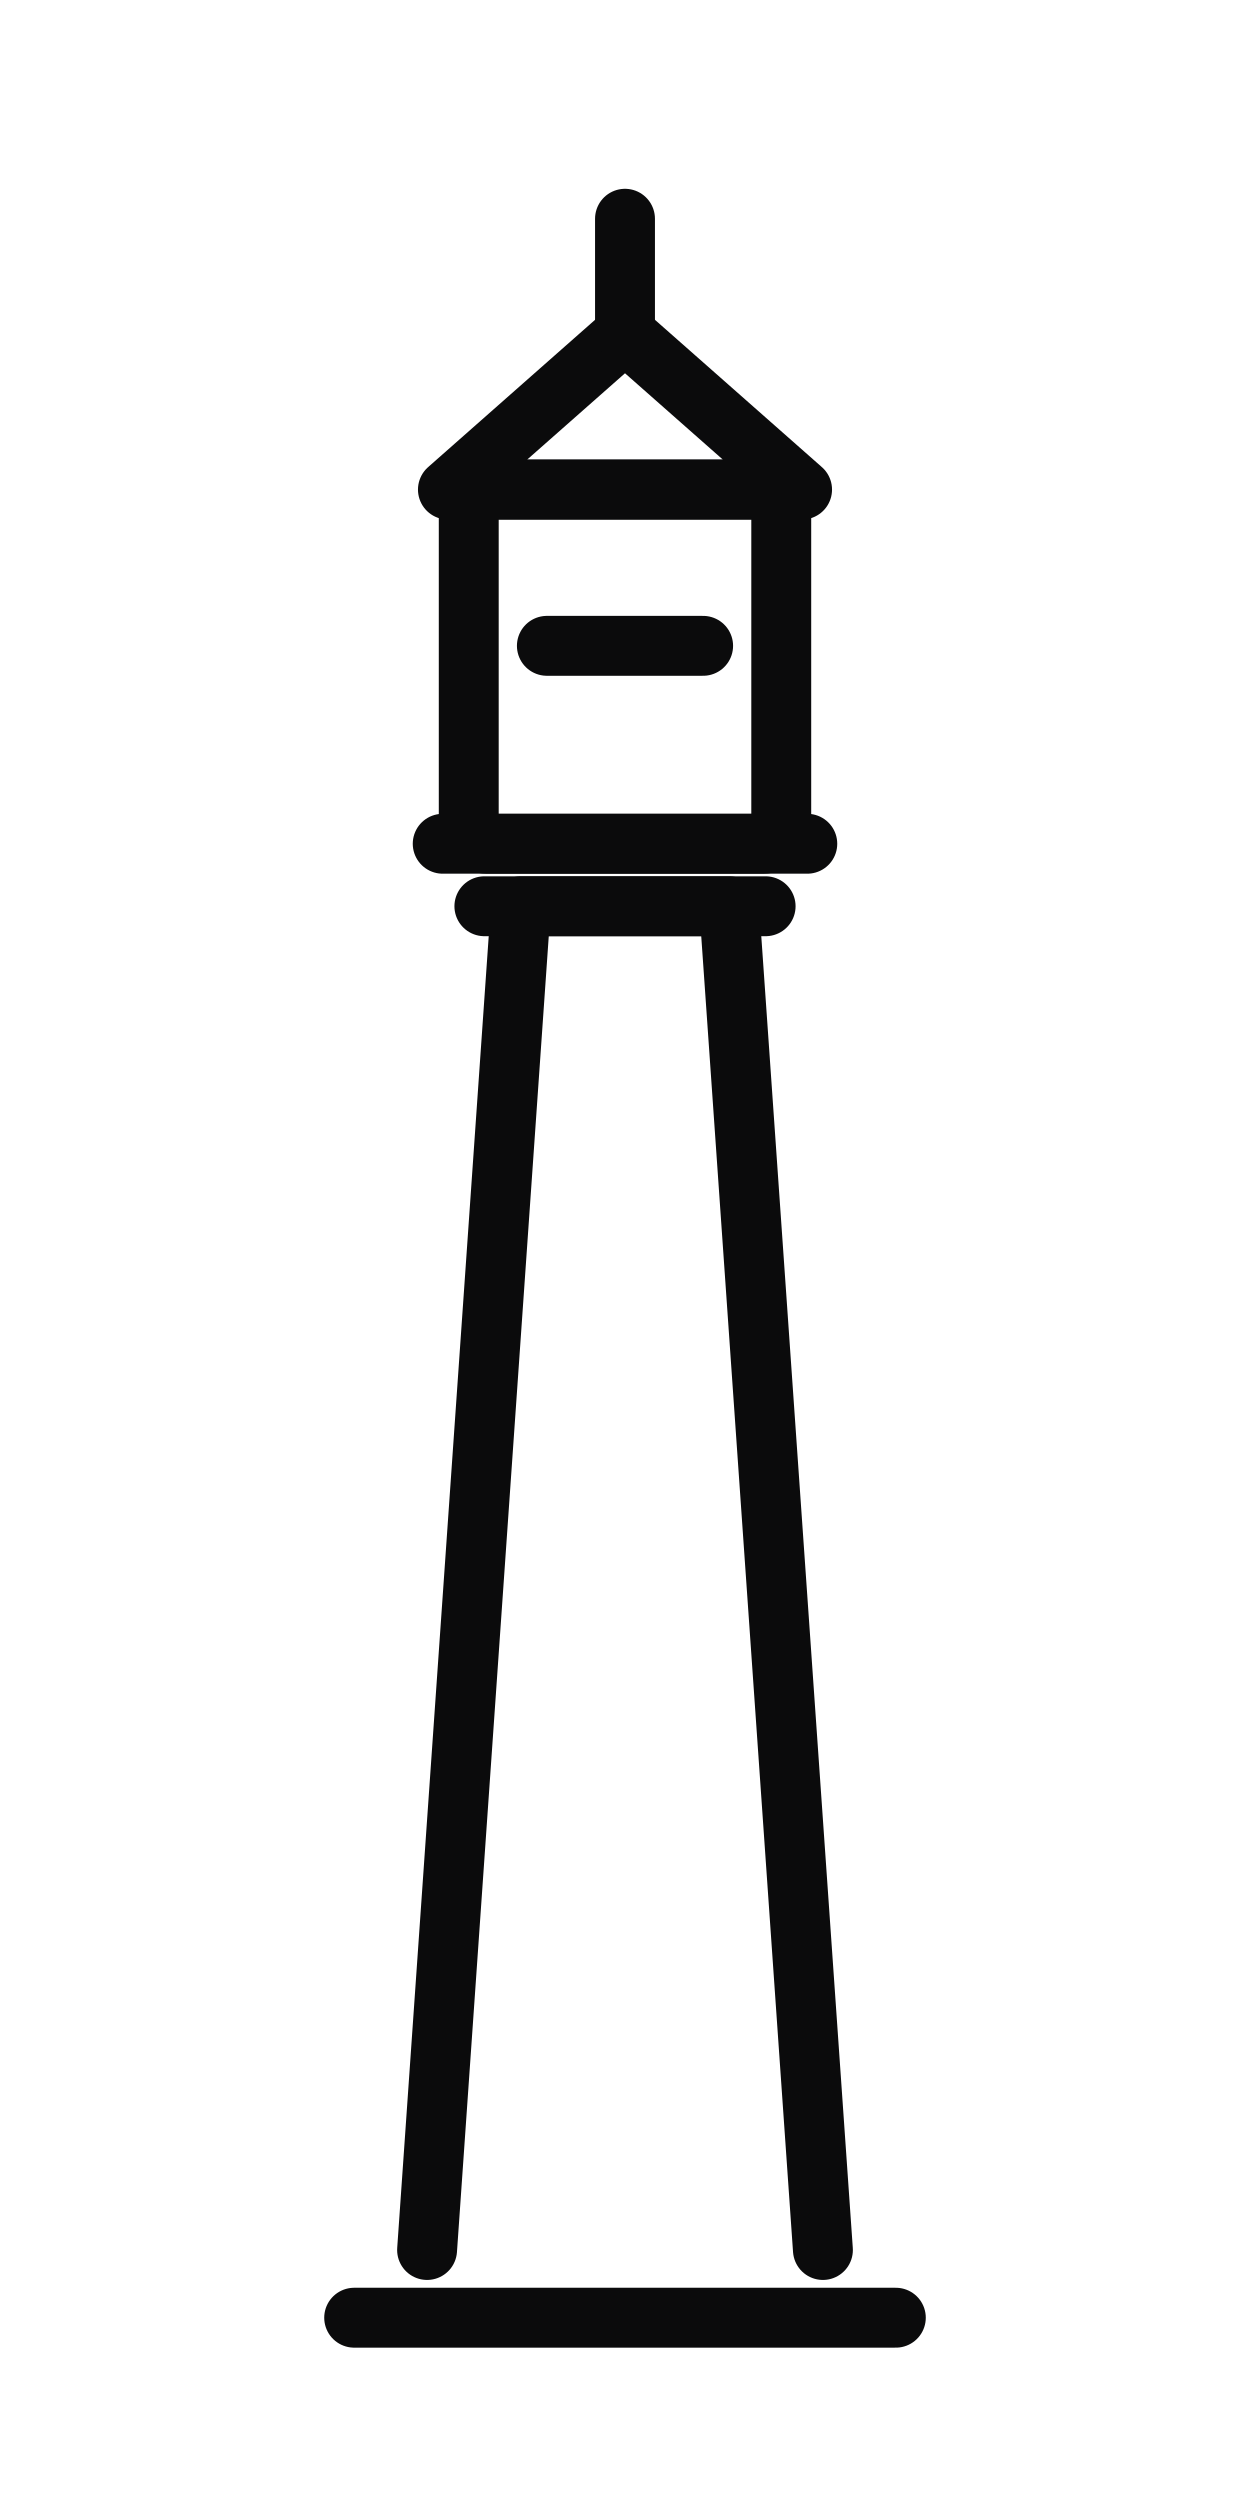
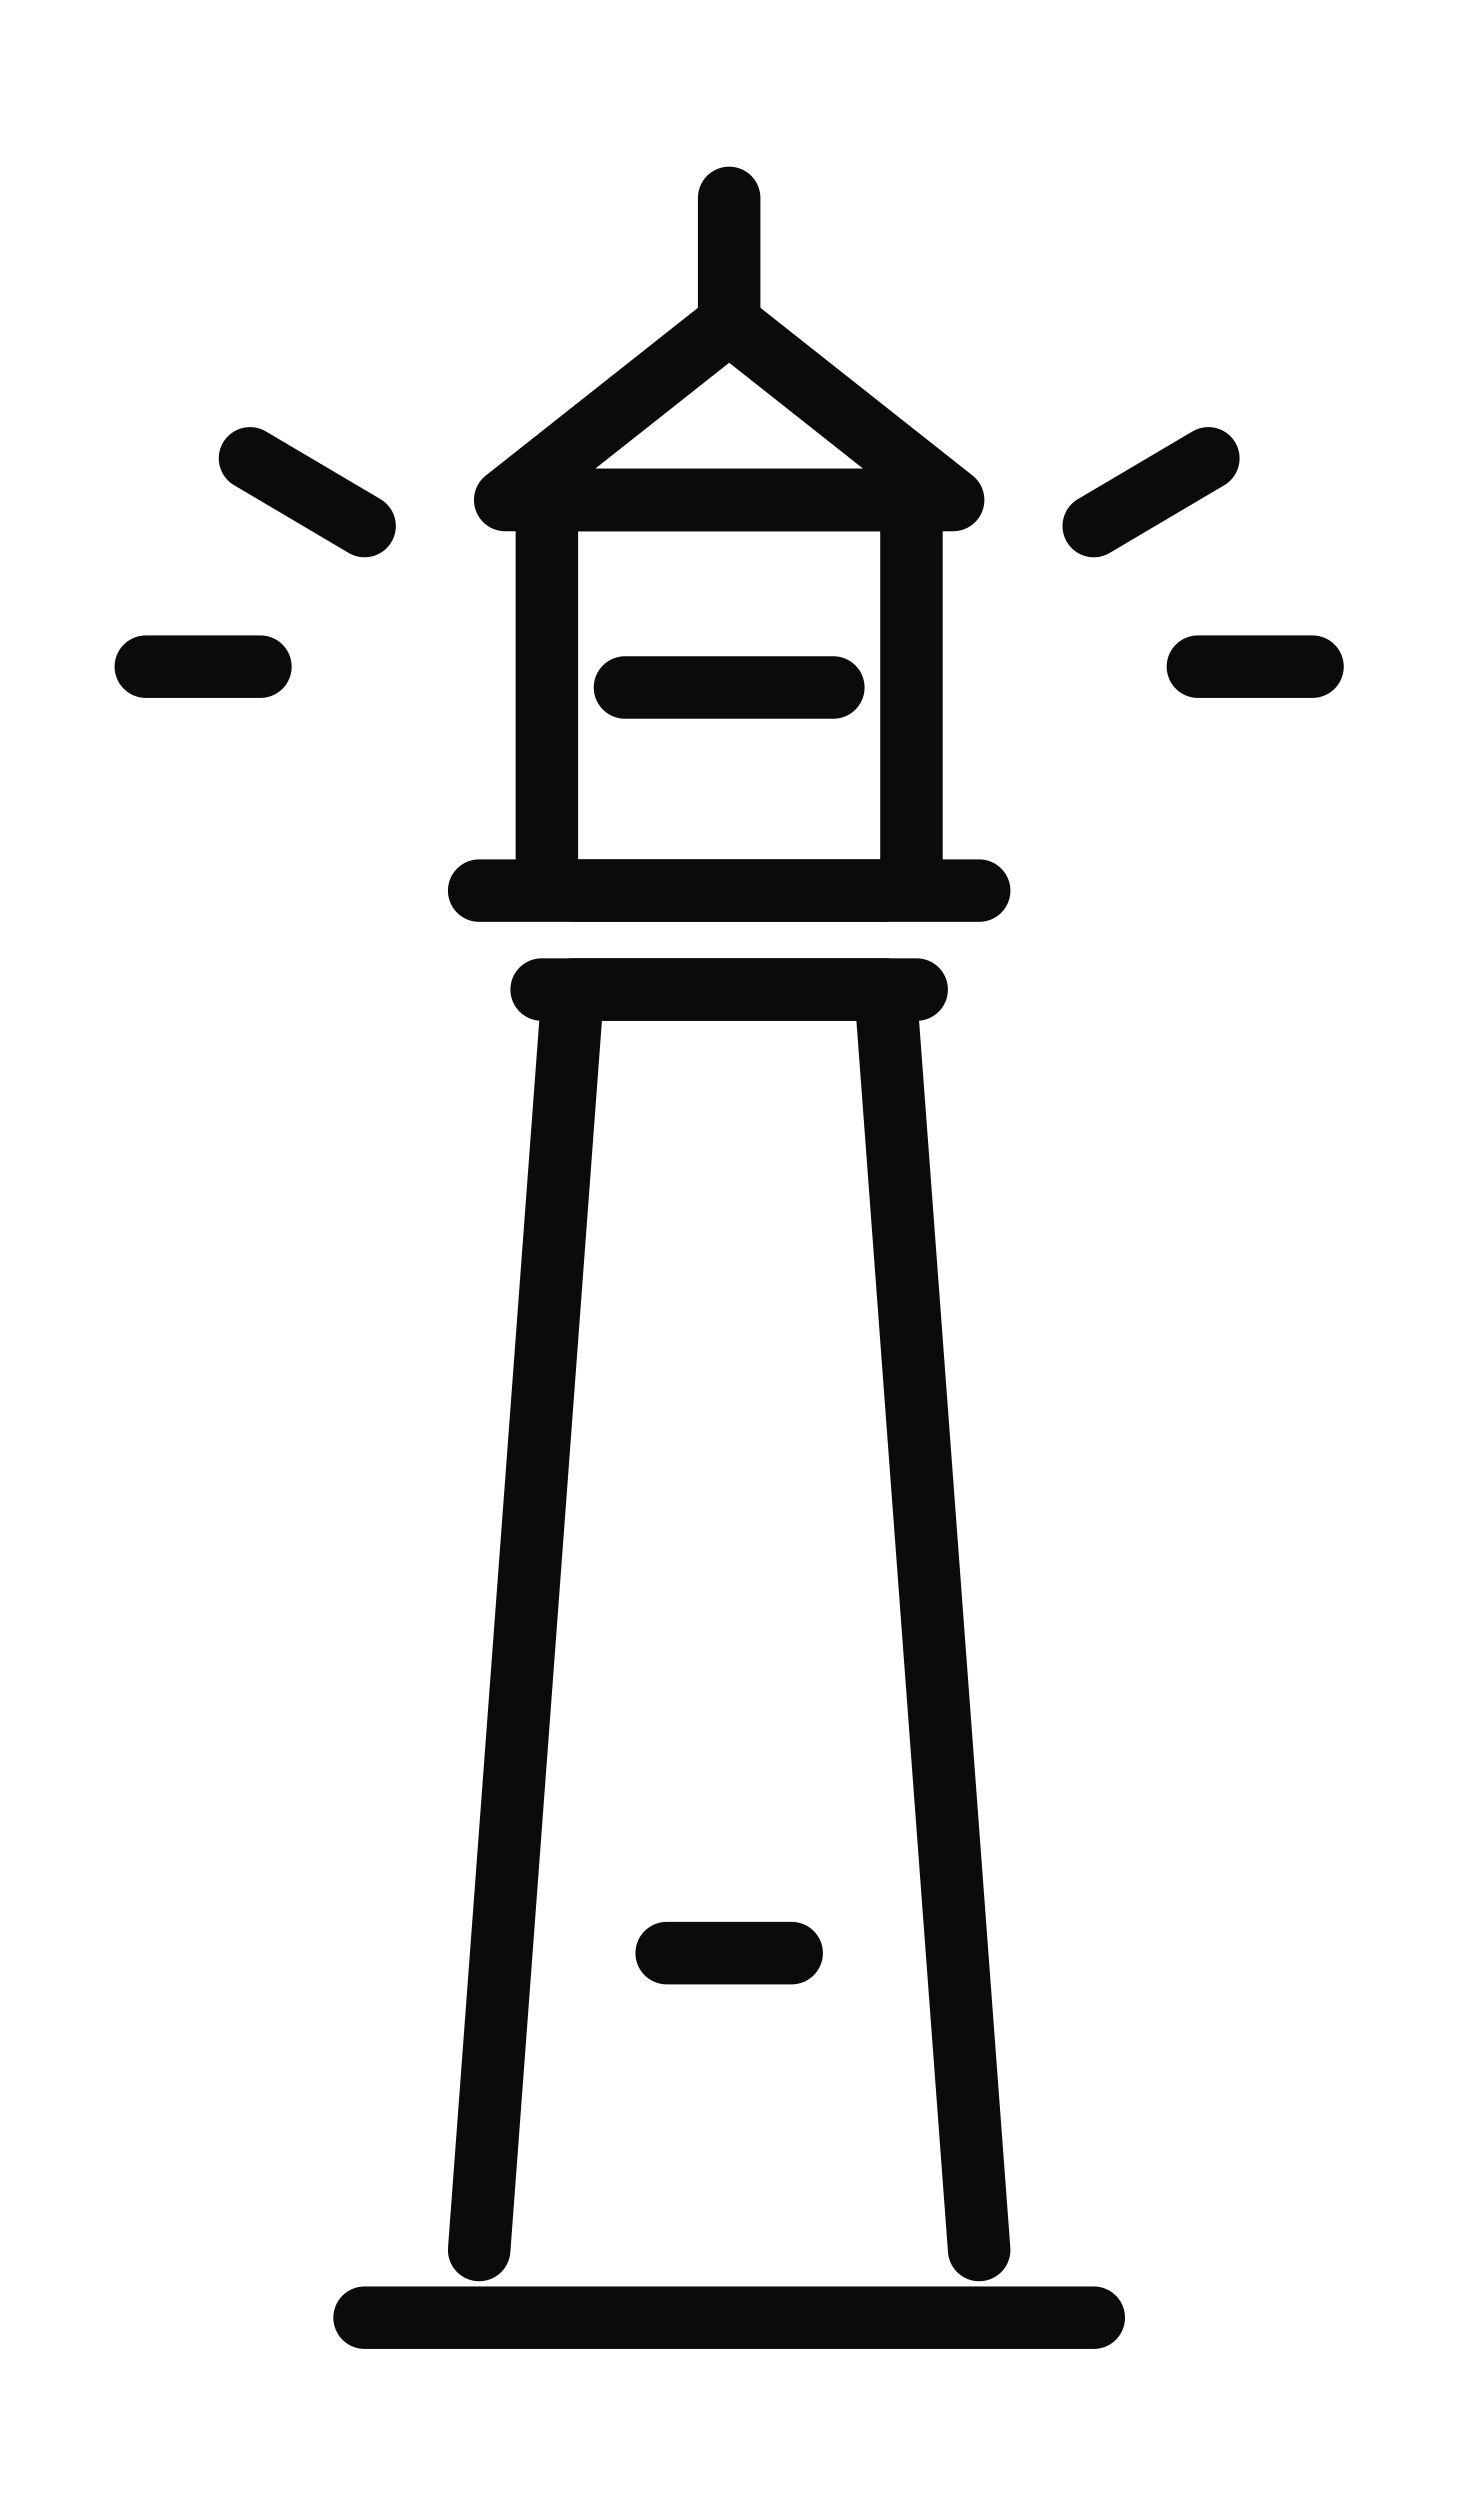
- <svg xmlns="http://www.w3.org/2000/svg" viewBox="0 0 24 48" fill="none" aria-hidden="true">
-   <g stroke="#0b0b0c" stroke-width="1.15" stroke-linecap="round" stroke-linejoin="round">
-     <path d="M6.8 44.5h10.4" />
-     <path d="M8.2 43.2L10 17.4h4l1.8 25.8" />
-     <path d="M9.3 17.4h5.4" />
-     <path d="M8.5 16.2h7" />
-     <rect x="9" y="9.4" width="6" height="6.8" rx=".35" />
-     <path d="M8.6 9.4h6.8L12 6.4z" />
-     <path d="M12 4.2v2.2" />
-     <path d="M10.5 12.4h3" />
+ <svg xmlns="http://www.w3.org/2000/svg" viewBox="0 0 28 48" fill="none" aria-hidden="true">
+   <g stroke="#0b0b0c" stroke-width="1.2" stroke-linecap="round" stroke-linejoin="round">
+     <path d="M7 44.5h14" />
+     <path d="M9.2 43.2 11 19h6l1.8 24.2" />
+     <path d="M10.4 19h7.2" />
+     <path d="M9.2 17.1h9.6" />
+     <rect x="10.5" y="9.6" width="7" height="7.5" rx=".6" />
+     <path d="M9.7 9.6h8.6L14 6.2z" />
+     <path d="M14 3.8v2.4" />
+     <path d="M12 13.2h4" />
+     <path d="M5 12.8H2.8" />
+     <path d="M25.2 12.8H23" />
+     <path d="M7 10.1 4.8 8.8" />
+     <path d="m21 10.1 2.2-1.3" />
+     <path d="M12.8 37.5h2.4" />
  </g>
</svg>
